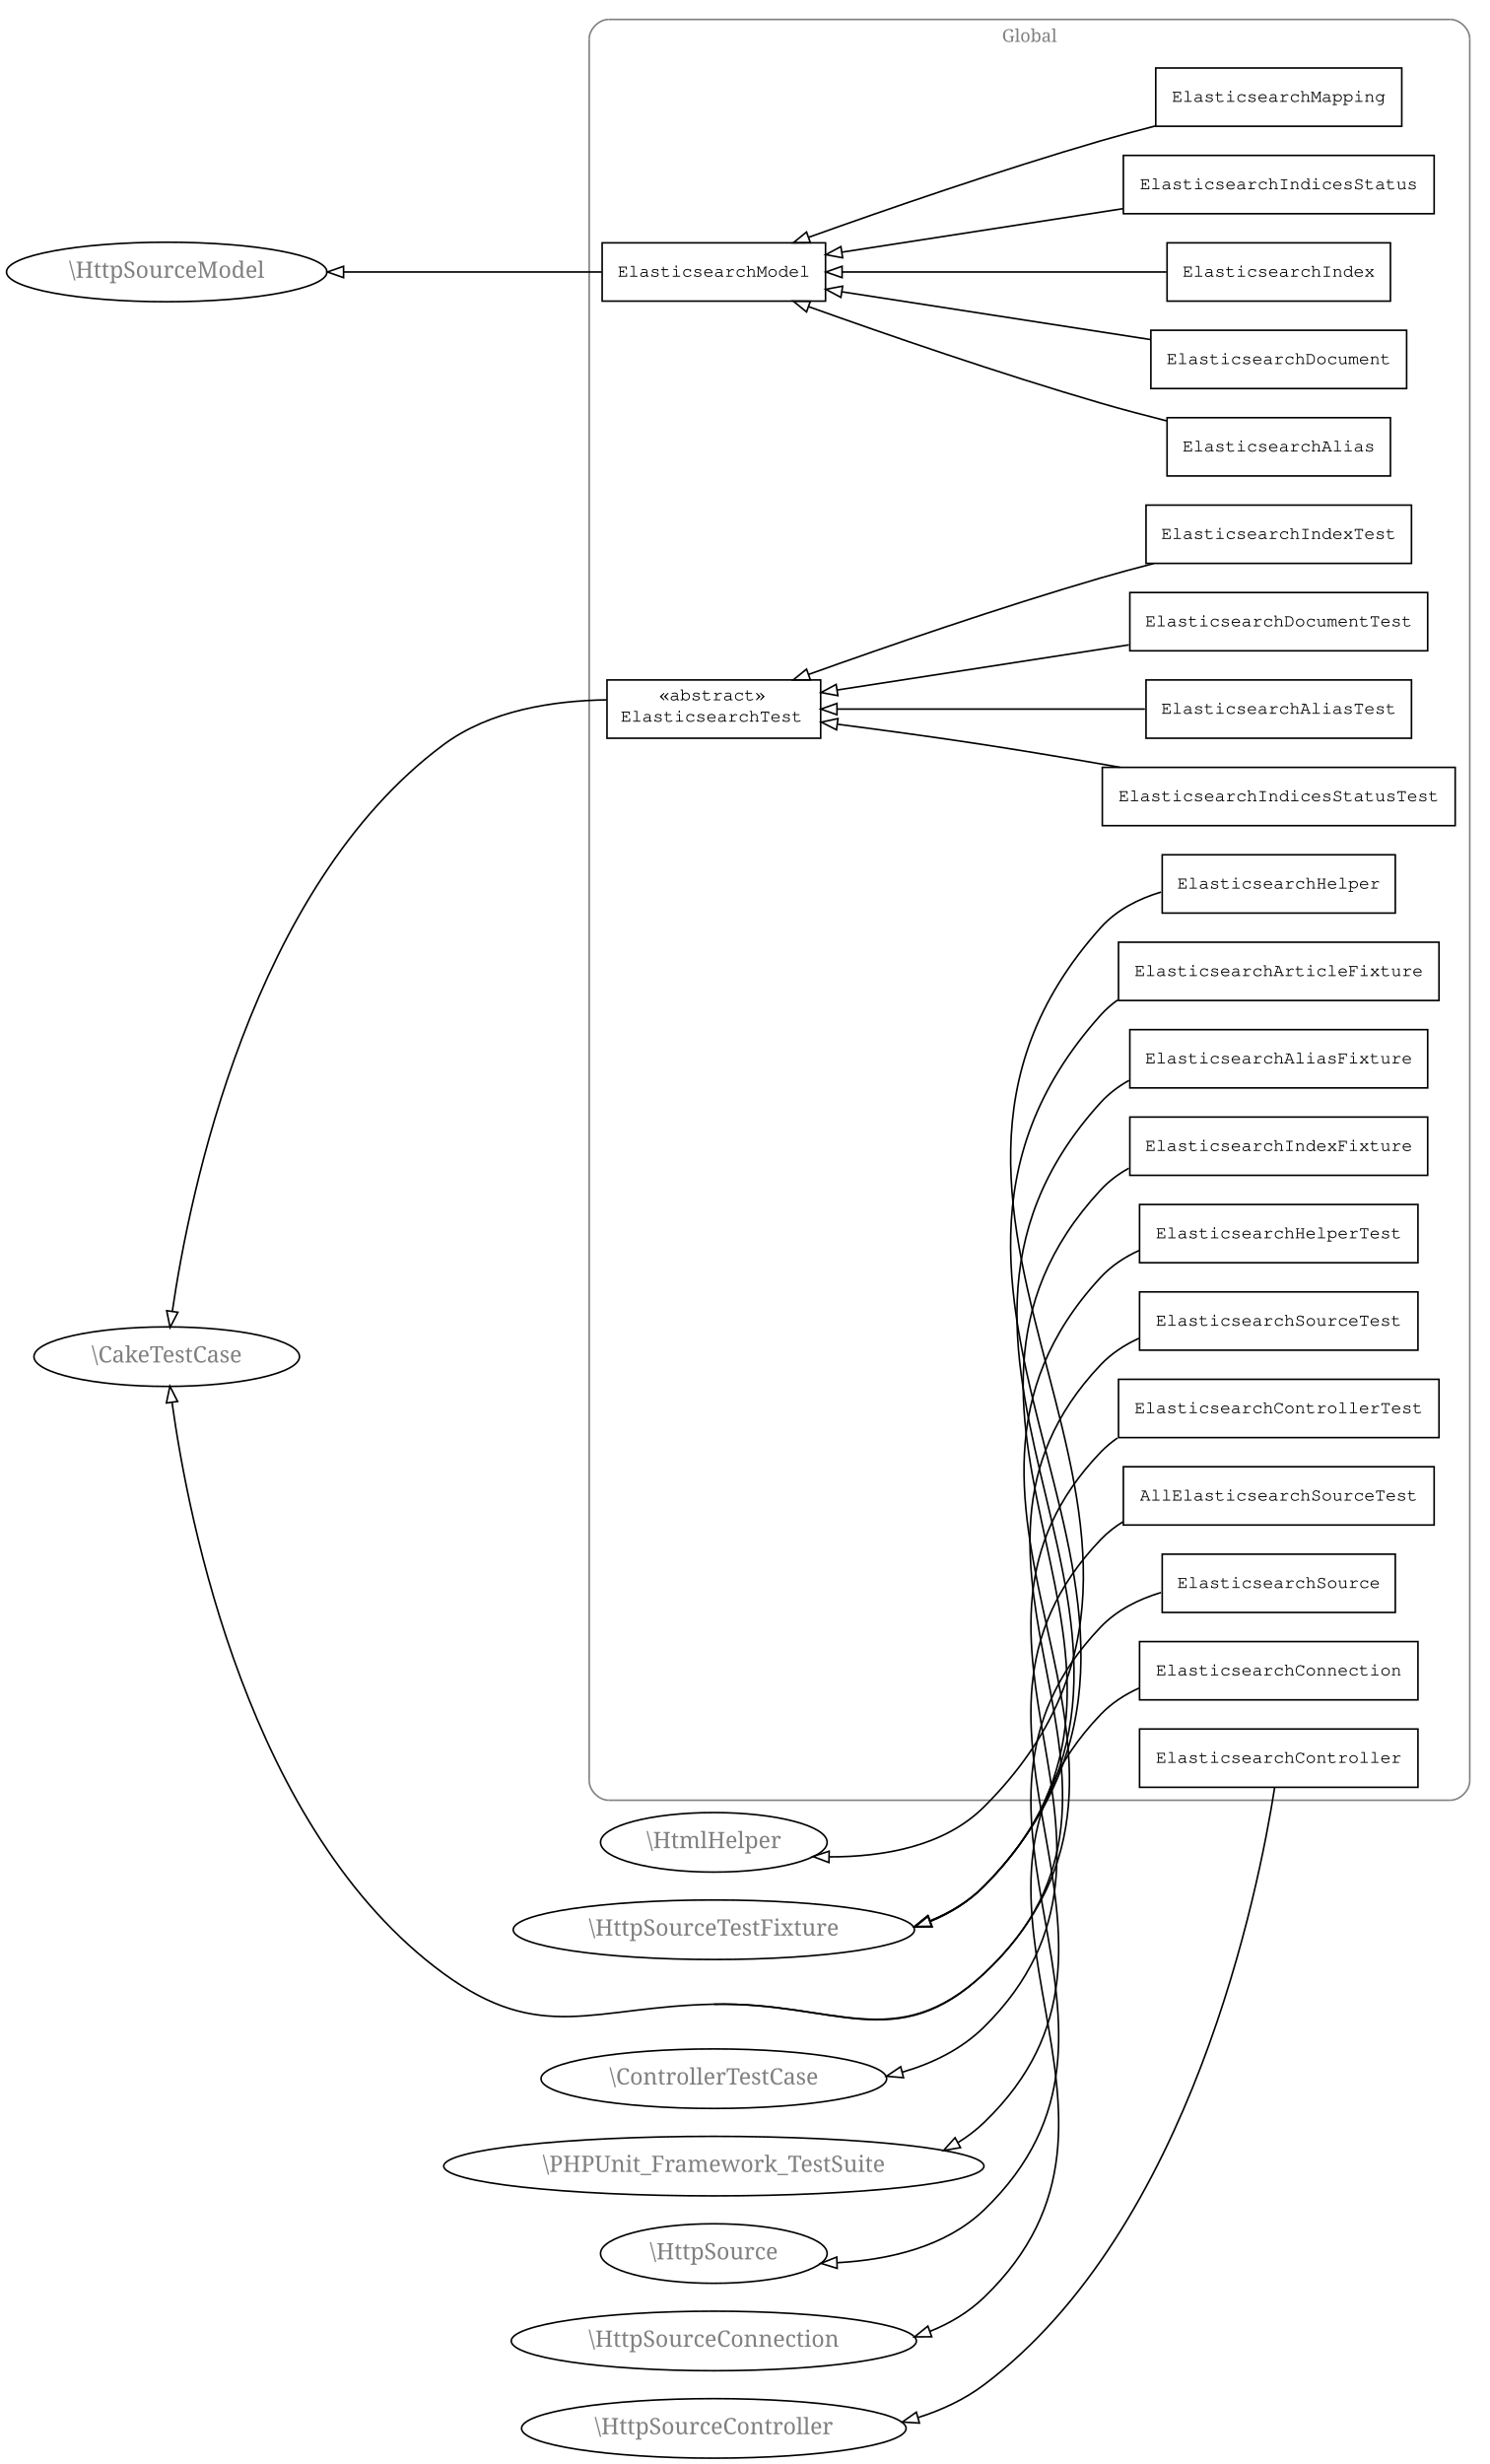
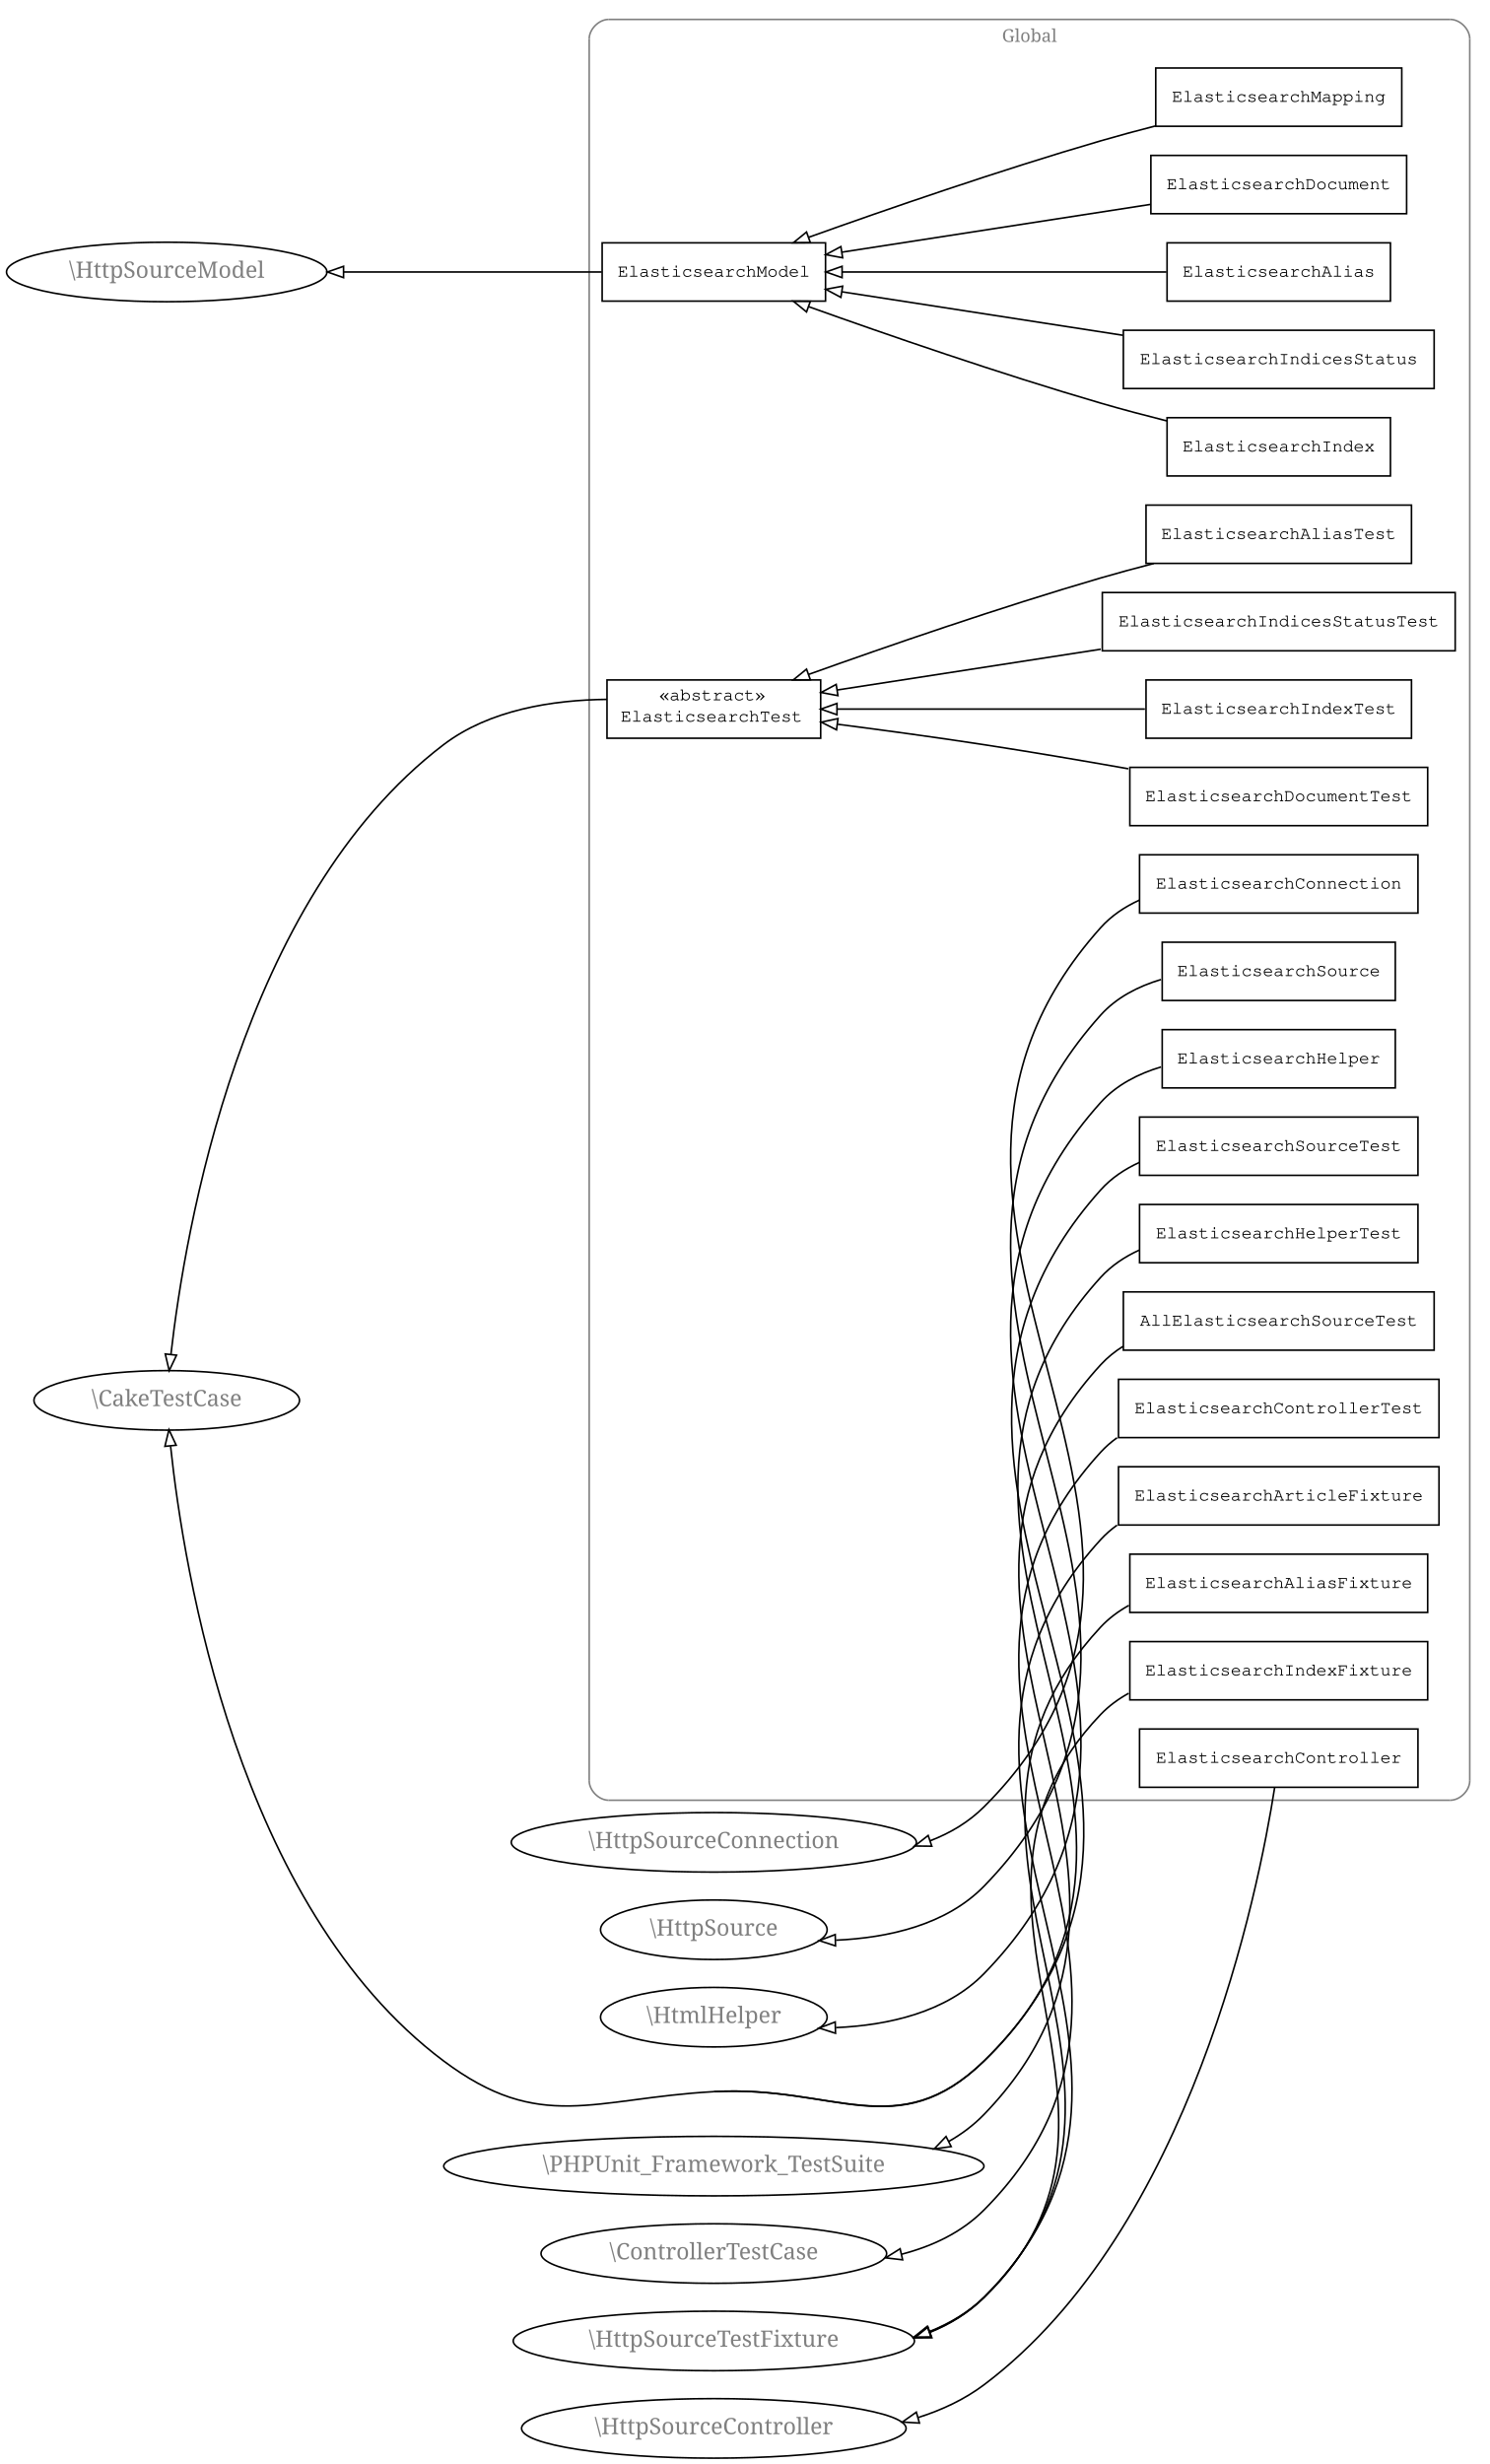
<svg xmlns="http://www.w3.org/2000/svg" width="920pt" height="1522pt" viewBox="0.00 0.00 920.00 1522.00">
  <g id="graph1" class="graph" transform="scale(1 1) rotate(0) translate(4 1518)">
    <polygon fill="white" stroke="white" points="-4,5 -4,-1518 917,-1518 917,5 -4,5" />
    <g id="graph2" class="cluster">
      <polyline fill="none" stroke="gray" points="372,-406 892,-406 " />
      <path fill="none" stroke="gray" d="M892,-406C898,-406 904,-412 904,-418" />
      <polyline fill="none" stroke="gray" points="904,-418 904,-1494 " />
      <path fill="none" stroke="gray" d="M904,-1494C904,-1500 898,-1506 892,-1506" />
      <polyline fill="none" stroke="gray" points="892,-1506 372,-1506 " />
      <path fill="none" stroke="gray" d="M372,-1506C366,-1506 360,-1500 360,-1494" />
      <polyline fill="none" stroke="gray" points="360,-1494 360,-418 " />
      <path fill="none" stroke="gray" d="M360,-418C360,-412 366,-406 372,-406" />
      <text text-anchor="middle" x="632" y="-1492.1" font-family="Times Roman,serif" font-size="11.00" fill="gray">Global</text>
    </g>
    <g id="node2" class="node">
-       <polygon fill="none" stroke="black" points="858,-990 714,-990 714,-954 858,-954 858,-990" />
-       <text text-anchor="middle" x="786" y="-969.1" font-family="Courier,monospace" font-size="11.00">ElasticsearchHelper</text>
+       <polygon fill="none" stroke="black" points="506,-1368 368,-1368 368,-1332 506,-1332 506,-1368" />
+       <text text-anchor="middle" x="437" y="-1347.1" font-family="Courier,monospace" font-size="11.00">ElasticsearchModel</text>
    </g>
    <g id="node25" class="node">
-       <ellipse fill="none" stroke="black" cx="437" cy="-380" rx="70.004" ry="18.385" />
-       <text text-anchor="middle" x="437" y="-376.4" font-family="Times Roman,serif" font-size="14.00" fill="gray">\HtmlHelper</text>
+       <ellipse fill="none" stroke="black" cx="99" cy="-1350" rx="98.995" ry="18.385" />
+       <text text-anchor="middle" x="99" y="-1346.4" font-family="Times Roman,serif" font-size="14.00" fill="gray">\HttpSourceModel</text>
    </g>
    <g id="edge3" class="edge">
-       <path fill="none" stroke="black" d="M713.274,-966.977C699.184,-962.753 685.78,-955.907 676,-945 513.479,-763.747 776.215,-574.069 604,-402 579.441,-377.461 541.745,-370.951 508.378,-371.025" />
-       <polygon fill="none" stroke="black" points="508.103,-367.53 498.182,-371.246 508.255,-374.528 508.103,-367.53" />
+       <path fill="none" stroke="black" d="M367.785,-1350C321.88,-1350 260.671,-1350 208.26,-1350" />
+       <polygon fill="none" stroke="black" points="208.243,-1346.5 198.243,-1350 208.243,-1353.5 208.243,-1346.5" />
    </g>
    <g id="node3" class="node">
-       <polygon fill="none" stroke="black" points="878,-828 694,-828 694,-792 878,-792 878,-828" />
-       <text text-anchor="middle" x="786" y="-807.1" font-family="Courier,monospace" font-size="11.00">ElasticsearchIndexFixture</text>
-     </g>
-     <g id="node27" class="node">
-       <ellipse fill="none" stroke="black" cx="437" cy="-326" rx="123.951" ry="18.385" />
-       <text text-anchor="middle" x="437" y="-322.4" font-family="Times Roman,serif" font-size="14.00" fill="gray">\HttpSourceTestFixture</text>
+       <polygon fill="none" stroke="black" points="862,-1476 710,-1476 710,-1440 862,-1440 862,-1476" />
+       <text text-anchor="middle" x="786" y="-1455.1" font-family="Courier,monospace" font-size="11.00">ElasticsearchMapping</text>
    </g>
    <g id="edge5" class="edge">
-       <path fill="none" stroke="black" d="M693.351,-796.382C686.922,-792.807 681.016,-788.406 676,-783 544.201,-640.956 741.401,-489.632 604,-353 594.458,-343.511 582.981,-336.554 570.569,-331.526" />
-       <polygon fill="none" stroke="black" points="571.505,-328.144 560.911,-328.048 569.133,-334.729 571.505,-328.144" />
+       <path fill="none" stroke="black" d="M709.734,-1440.18C698.383,-1437.27 686.855,-1434.17 676,-1431 613.829,-1412.87 543.771,-1388.67 495.663,-1371.46" />
+       <polygon fill="none" stroke="black" points="496.636,-1368.09 486.042,-1368 494.271,-1374.68 496.636,-1368.09" />
    </g>
    <g id="node4" class="node">
-       <polygon fill="none" stroke="black" points="885,-936 687,-936 687,-900 885,-900 885,-936" />
-       <text text-anchor="middle" x="786" y="-915.1" font-family="Courier,monospace" font-size="11.00">ElasticsearchArticleFixture</text>
+       <polygon fill="none" stroke="black" points="865,-1422 707,-1422 707,-1386 865,-1386 865,-1422" />
+       <text text-anchor="middle" x="786" y="-1401.1" font-family="Courier,monospace" font-size="11.00">ElasticsearchDocument</text>
    </g>
    <g id="edge7" class="edge">
-       <path fill="none" stroke="black" d="M686.487,-900.32C682.681,-897.602 679.153,-894.512 676,-891 514.841,-711.485 772.244,-525.893 604,-353 594.615,-343.356 583.239,-336.299 570.887,-331.212" />
-       <polygon fill="none" stroke="black" points="571.861,-327.841 561.267,-327.696 569.457,-334.416 571.861,-327.841" />
+       <path fill="none" stroke="black" d="M706.806,-1391.75C649.795,-1382.93 573.205,-1371.07 516.194,-1362.25" />
+       <polygon fill="none" stroke="black" points="516.563,-1358.77 506.145,-1360.7 515.492,-1365.69 516.563,-1358.77" />
    </g>
    <g id="node5" class="node">
-       <polygon fill="none" stroke="black" points="878,-882 694,-882 694,-846 878,-846 878,-882" />
-       <text text-anchor="middle" x="786" y="-861.1" font-family="Courier,monospace" font-size="11.00">ElasticsearchAliasFixture</text>
+       <polygon fill="none" stroke="black" points="855,-1368 717,-1368 717,-1332 855,-1332 855,-1368" />
+       <text text-anchor="middle" x="786" y="-1347.1" font-family="Courier,monospace" font-size="11.00">ElasticsearchAlias</text>
    </g>
    <g id="edge9" class="edge">
-       <path fill="none" stroke="black" d="M693.499,-850.625C686.994,-847.002 681.032,-842.524 676,-837 529.536,-676.236 756.808,-507.747 604,-353 594.545,-343.424 583.124,-336.412 570.744,-331.351" />
-       <polygon fill="none" stroke="black" points="571.702,-327.975 561.107,-327.852 569.312,-334.555 571.702,-327.975" />
+       <path fill="none" stroke="black" d="M716.632,-1350C658.941,-1350 576.81,-1350 516.48,-1350" />
+       <polygon fill="none" stroke="black" points="516.237,-1346.5 506.237,-1350 516.237,-1353.5 516.237,-1346.5" />
    </g>
    <g id="node6" class="node">
+       <polygon fill="none" stroke="black" points="882,-1314 690,-1314 690,-1278 882,-1278 882,-1314" />
+       <text text-anchor="middle" x="786" y="-1293.1" font-family="Courier,monospace" font-size="11.00">ElasticsearchIndicesStatus</text>
+     </g>
+     <g id="edge11" class="edge">
+       <path fill="none" stroke="black" d="M689.71,-1310.9C635.14,-1319.34 567.704,-1329.78 516.222,-1337.74" />
+       <polygon fill="none" stroke="black" points="515.495,-1334.31 506.147,-1339.3 516.565,-1341.23 515.495,-1334.31" />
+     </g>
+     <g id="node7" class="node">
+       <polygon fill="none" stroke="black" points="855,-1260 717,-1260 717,-1224 855,-1224 855,-1260" />
+       <text text-anchor="middle" x="786" y="-1239.1" font-family="Courier,monospace" font-size="11.00">ElasticsearchIndex</text>
+     </g>
+     <g id="edge13" class="edge">
+       <path fill="none" stroke="black" d="M716.81,-1258.02C703.224,-1261.44 689.12,-1265.17 676,-1269 613.829,-1287.13 543.771,-1311.33 495.663,-1328.54" />
+       <polygon fill="none" stroke="black" points="494.271,-1325.32 486.042,-1332 496.636,-1331.91 494.271,-1325.32" />
+     </g>
+     <g id="node8" class="node">
+       <polygon fill="none" stroke="black" points="872,-990 700,-990 700,-954 872,-954 872,-990" />
+       <text text-anchor="middle" x="786" y="-969.1" font-family="Courier,monospace" font-size="11.00">ElasticsearchConnection</text>
+     </g>
+     <g id="node32" class="node">
+       <ellipse fill="none" stroke="black" cx="437" cy="-380" rx="125.158" ry="18.385" />
+       <text text-anchor="middle" x="437" y="-376.4" font-family="Times Roman,serif" font-size="14.00" fill="gray">\HttpSourceConnection</text>
+     </g>
+     <g id="edge15" class="edge">
+       <path fill="none" stroke="black" d="M699.968,-962.03C690.924,-957.921 682.629,-952.393 676,-945 513.479,-763.747 776.215,-574.069 604,-402 594.521,-392.529 583.085,-385.744 570.697,-380.986" />
+       <polygon fill="none" stroke="black" points="571.649,-377.613 561.055,-377.732 569.41,-384.246 571.649,-377.613" />
+     </g>
+     <g id="node9" class="node">
+       <polygon fill="none" stroke="black" points="858,-936 714,-936 714,-900 858,-900 858,-936" />
+       <text text-anchor="middle" x="786" y="-915.1" font-family="Courier,monospace" font-size="11.00">ElasticsearchSource</text>
+     </g>
+     <g id="node34" class="node">
+       <ellipse fill="none" stroke="black" cx="437" cy="-326" rx="70.004" ry="18.385" />
+       <text text-anchor="middle" x="437" y="-322.4" font-family="Times Roman,serif" font-size="14.00" fill="gray">\HttpSource</text>
+     </g>
+     <g id="edge17" class="edge">
+       <path fill="none" stroke="black" d="M713.284,-912.968C699.193,-908.744 685.787,-901.901 676,-891 514.841,-711.485 772.244,-525.893 604,-353 580.62,-328.974 544.888,-321.006 512.467,-319.552" />
+       <polygon fill="none" stroke="black" points="512.16,-316.043 502.077,-319.297 511.988,-323.041 512.16,-316.043" />
+     </g>
+     <g id="node10" class="node">
+       <polygon fill="none" stroke="black" points="858,-882 714,-882 714,-846 858,-846 858,-882" />
+       <text text-anchor="middle" x="786" y="-861.1" font-family="Courier,monospace" font-size="11.00">ElasticsearchHelper</text>
+     </g>
+     <g id="node36" class="node">
+       <ellipse fill="none" stroke="black" cx="437" cy="-272" rx="70.004" ry="18.385" />
+       <text text-anchor="middle" x="437" y="-268.4" font-family="Times Roman,serif" font-size="14.00" fill="gray">\HtmlHelper</text>
+     </g>
+     <g id="edge19" class="edge">
+       <path fill="none" stroke="black" d="M713.284,-858.968C699.193,-854.744 685.787,-847.901 676,-837 514.841,-657.485 772.244,-471.893 604,-299 580.62,-274.974 544.888,-267.006 512.467,-265.552" />
+       <polygon fill="none" stroke="black" points="512.16,-262.043 502.077,-265.297 511.988,-269.041 512.16,-262.043" />
+     </g>
+     <g id="node11" class="node">
      <polygon fill="none" stroke="black" points="503,-1098 371,-1098 371,-1062 503,-1062 503,-1098" />
      <text text-anchor="start" x="403" y="-1085.43" font-family="Courier,monospace" font-size="11.00">«abstract»</text>
      <text text-anchor="start" x="379.5" y="-1072.23" font-family="Courier,monospace" font-size="11.00">ElasticsearchTest</text>
    </g>
-     <g id="node31" class="node">
-       <ellipse fill="none" stroke="black" cx="99" cy="-680" rx="82.024" ry="18.385" />
-       <text text-anchor="middle" x="99" y="-676.4" font-family="Times Roman,serif" font-size="14.00" fill="gray">\CakeTestCase</text>
-     </g>
-     <g id="edge11" class="edge">
-       <path fill="none" stroke="black" d="M370.772,-1085.7C337.598,-1085.21 298.532,-1079.18 270,-1058 151.169,-969.806 112.935,-779.707 102.469,-708.076" />
-       <polygon fill="none" stroke="black" points="105.913,-707.433 101.07,-698.011 98.98,-708.397 105.913,-707.433" />
-     </g>
-     <g id="node7" class="node">
+     <g id="node38" class="node">
+       <ellipse fill="none" stroke="black" cx="99" cy="-653" rx="82.024" ry="18.385" />
+       <text text-anchor="middle" x="99" y="-649.4" font-family="Times Roman,serif" font-size="14.00" fill="gray">\CakeTestCase</text>
+     </g>
+     <g id="edge21" class="edge">
+       <path fill="none" stroke="black" d="M370.958,-1086C337.635,-1085.63 298.378,-1079.62 270,-1058 144.44,-962.325 110.147,-756.887 101.606,-681.496" />
+       <polygon fill="none" stroke="black" points="105.064,-680.919 100.525,-671.345 98.103,-681.66 105.064,-680.919" />
+     </g>
+     <g id="node12" class="node">
+       <polygon fill="none" stroke="black" points="868,-1206 704,-1206 704,-1170 868,-1170 868,-1206" />
+       <text text-anchor="middle" x="786" y="-1185.1" font-family="Courier,monospace" font-size="11.00">ElasticsearchAliasTest</text>
+     </g>
+     <g id="edge23" class="edge">
+       <path fill="none" stroke="black" d="M708.845,-1169.96C697.782,-1167.11 686.572,-1164.08 676,-1161 613.829,-1142.87 543.771,-1118.67 495.663,-1101.46" />
+       <polygon fill="none" stroke="black" points="496.636,-1098.09 486.042,-1098 494.271,-1104.68 496.636,-1098.09" />
+     </g>
+     <g id="node13" class="node">
+       <polygon fill="none" stroke="black" points="872,-828 700,-828 700,-792 872,-792 872,-828" />
+       <text text-anchor="middle" x="786" y="-807.1" font-family="Courier,monospace" font-size="11.00">ElasticsearchSourceTest</text>
+     </g>
+     <g id="edge25" class="edge">
+       <path fill="none" stroke="black" d="M699.977,-800.022C690.931,-795.914 682.634,-790.389 676,-783 514.841,-603.485 776.261,-413.891 604,-245 550.659,-192.703 511.588,-230.101 437,-226" />
+     </g>
+     <g id="node14" class="node">
+       <polygon fill="none" stroke="black" points="895,-1152 677,-1152 677,-1116 895,-1116 895,-1152" />
+       <text text-anchor="middle" x="786" y="-1131.1" font-family="Courier,monospace" font-size="11.00">ElasticsearchIndicesStatusTest</text>
+     </g>
+     <g id="edge27" class="edge">
+       <path fill="none" stroke="black" d="M676.053,-1116.99C623.078,-1108.79 560.862,-1099.16 513.183,-1091.79" />
+       <polygon fill="none" stroke="black" points="513.655,-1088.32 503.238,-1090.25 512.585,-1095.24 513.655,-1088.32" />
+     </g>
+     <g id="node15" class="node">
+       <polygon fill="none" stroke="black" points="868,-1098 704,-1098 704,-1062 868,-1062 868,-1098" />
+       <text text-anchor="middle" x="786" y="-1077.1" font-family="Courier,monospace" font-size="11.00">ElasticsearchIndexTest</text>
+     </g>
+     <g id="edge29" class="edge">
+       <path fill="none" stroke="black" d="M703.292,-1080C645.7,-1080 569.459,-1080 513.318,-1080" />
+       <polygon fill="none" stroke="black" points="513.079,-1076.5 503.079,-1080 513.079,-1083.5 513.079,-1076.5" />
+     </g>
+     <g id="node16" class="node">
+       <polygon fill="none" stroke="black" points="878,-1044 694,-1044 694,-1008 878,-1008 878,-1044" />
+       <text text-anchor="middle" x="786" y="-1023.1" font-family="Courier,monospace" font-size="11.00">ElasticsearchDocumentTest</text>
+     </g>
+     <g id="edge31" class="edge">
+       <path fill="none" stroke="black" d="M693.072,-1043.13C664.538,-1048.18 633.014,-1053.54 604,-1058 574.525,-1062.53 542.033,-1066.94 513.604,-1070.61" />
+       <polygon fill="none" stroke="black" points="512.802,-1067.19 503.328,-1071.93 513.692,-1074.13 512.802,-1067.19" />
+     </g>
+     <g id="node17" class="node">
      <polygon fill="none" stroke="black" points="872,-774 700,-774 700,-738 872,-738 872,-774" />
      <text text-anchor="middle" x="786" y="-753.1" font-family="Courier,monospace" font-size="11.00">ElasticsearchHelperTest</text>
    </g>
-     <g id="edge13" class="edge">
-       <path fill="none" stroke="black" d="M699.94,-745.688C690.959,-741.629 682.688,-736.207 676,-729 544.201,-586.956 744.574,-432.366 604,-299 549.807,-247.586 511.685,-281.526 437,-280" />
-     </g>
-     <g id="node8" class="node">
-       <polygon fill="none" stroke="black" points="895,-1044 677,-1044 677,-1008 895,-1008 895,-1044" />
-       <text text-anchor="middle" x="786" y="-1023.1" font-family="Courier,monospace" font-size="11.00">ElasticsearchIndicesStatusTest</text>
-     </g>
-     <g id="edge15" class="edge">
-       <path fill="none" stroke="black" d="M687.895,-1044.05C660.758,-1048.82 631.27,-1053.81 604,-1058 574.525,-1062.53 542.033,-1066.94 513.604,-1070.61" />
-       <polygon fill="none" stroke="black" points="512.802,-1067.19 503.328,-1071.93 513.692,-1074.13 512.802,-1067.19" />
-     </g>
-     <g id="node9" class="node">
-       <polygon fill="none" stroke="black" points="868,-1206 704,-1206 704,-1170 868,-1170 868,-1206" />
-       <text text-anchor="middle" x="786" y="-1185.1" font-family="Courier,monospace" font-size="11.00">ElasticsearchIndexTest</text>
-     </g>
-     <g id="edge17" class="edge">
-       <path fill="none" stroke="black" d="M708.845,-1169.96C697.782,-1167.11 686.572,-1164.08 676,-1161 613.829,-1142.87 543.771,-1118.67 495.663,-1101.46" />
-       <polygon fill="none" stroke="black" points="496.636,-1098.09 486.042,-1098 494.271,-1104.68 496.636,-1098.09" />
-     </g>
-     <g id="node10" class="node">
-       <polygon fill="none" stroke="black" points="878,-1152 694,-1152 694,-1116 878,-1116 878,-1152" />
-       <text text-anchor="middle" x="786" y="-1131.1" font-family="Courier,monospace" font-size="11.00">ElasticsearchDocumentTest</text>
-     </g>
-     <g id="edge19" class="edge">
-       <path fill="none" stroke="black" d="M693.391,-1119.67C637.141,-1110.97 566.209,-1099.99 513.219,-1091.79" />
-       <polygon fill="none" stroke="black" points="513.624,-1088.31 503.206,-1090.24 512.553,-1095.23 513.624,-1088.31" />
-     </g>
-     <g id="node11" class="node">
-       <polygon fill="none" stroke="black" points="868,-1098 704,-1098 704,-1062 868,-1062 868,-1098" />
-       <text text-anchor="middle" x="786" y="-1077.1" font-family="Courier,monospace" font-size="11.00">ElasticsearchAliasTest</text>
-     </g>
-     <g id="edge21" class="edge">
-       <path fill="none" stroke="black" d="M703.292,-1080C645.7,-1080 569.459,-1080 513.318,-1080" />
-       <polygon fill="none" stroke="black" points="513.079,-1076.5 503.079,-1080 513.079,-1083.5 513.079,-1076.5" />
-     </g>
-     <g id="node12" class="node">
-       <polygon fill="none" stroke="black" points="872,-720 700,-720 700,-684 872,-684 872,-720" />
-       <text text-anchor="middle" x="786" y="-699.1" font-family="Courier,monospace" font-size="11.00">ElasticsearchSourceTest</text>
-     </g>
-     <g id="edge23" class="edge">
-       <path fill="none" stroke="black" d="M699.832,-691.415C690.927,-687.396 682.703,-682.058 676,-675 558.825,-551.63 728.791,-414.66 604,-299 549.212,-248.221 511.685,-281.526 437,-280" />
-       <path fill="none" stroke="black" d="M437,-280C362.315,-278.474 330.312,-254.924 270,-299 149.734,-386.891 112.368,-579.106 102.301,-651.584" />
-       <polygon fill="none" stroke="black" points="98.796,-651.398 100.959,-661.769 105.736,-652.312 98.796,-651.398" />
-     </g>
-     <g id="node13" class="node">
+     <g id="edge33" class="edge">
+       <path fill="none" stroke="black" d="M699.812,-745.806C690.853,-741.727 682.622,-736.268 676,-729 529.536,-568.236 760.402,-396.113 604,-245 550.278,-193.094 511.588,-230.101 437,-226" />
+       <path fill="none" stroke="black" d="M437,-226C362.412,-221.899 329.756,-200.173 270,-245 142.637,-340.543 109.414,-548.894 101.383,-624.7" />
+       <polygon fill="none" stroke="black" points="97.876,-624.597 100.373,-634.894 104.842,-625.288 97.876,-624.597" />
+     </g>
+     <g id="node18" class="node">
+       <polygon fill="none" stroke="black" points="882,-720 690,-720 690,-684 882,-684 882,-720" />
+       <text text-anchor="middle" x="786" y="-699.1" font-family="Courier,monospace" font-size="11.00">AllElasticsearchSourceTest</text>
+     </g>
+     <g id="node46" class="node">
+       <ellipse fill="none" stroke="black" cx="437" cy="-180" rx="166.877" ry="18.385" />
+       <text text-anchor="middle" x="437" y="-176.4" font-family="Times Roman,serif" font-size="14.00" fill="gray">\PHPUnit_Framework_TestSuite</text>
+     </g>
+     <g id="edge35" class="edge">
+       <path fill="none" stroke="black" d="M689.997,-686.503C684.856,-683.293 680.12,-679.493 676,-675 535.243,-521.521 748.653,-361.814 604,-212 597.525,-205.294 590.106,-199.755 582.075,-195.198" />
+       <polygon fill="none" stroke="black" points="583.633,-192.064 573.136,-190.63 580.448,-198.297 583.633,-192.064" />
+     </g>
+     <g id="node19" class="node">
      <polygon fill="none" stroke="black" points="885,-666 687,-666 687,-630 885,-630 885,-666" />
      <text text-anchor="middle" x="786" y="-645.1" font-family="Courier,monospace" font-size="11.00">ElasticsearchControllerTest</text>
    </g>
-     <g id="node39" class="node">
-       <ellipse fill="none" stroke="black" cx="437" cy="-234" rx="106.773" ry="18.385" />
-       <text text-anchor="middle" x="437" y="-230.4" font-family="Times Roman,serif" font-size="14.00" fill="gray">\ControllerTestCase</text>
-     </g>
-     <g id="edge25" class="edge">
-       <path fill="none" stroke="black" d="M686.289,-629.722C682.59,-627.156 679.132,-624.262 676,-621 564.497,-504.876 718.449,-379.222 604,-266 590.15,-252.298 572.342,-243.534 553.538,-238.073" />
-       <polygon fill="none" stroke="black" points="554.187,-234.626 543.629,-235.51 552.433,-241.403 554.187,-234.626" />
-     </g>
-     <g id="node14" class="node">
-       <polygon fill="none" stroke="black" points="882,-612 690,-612 690,-576 882,-576 882,-612" />
-       <text text-anchor="middle" x="786" y="-591.1" font-family="Courier,monospace" font-size="11.00">AllElasticsearchSourceTest</text>
-     </g>
-     <g id="node41" class="node">
-       <ellipse fill="none" stroke="black" cx="437" cy="-180" rx="166.877" ry="18.385" />
-       <text text-anchor="middle" x="437" y="-176.4" font-family="Times Roman,serif" font-size="14.00" fill="gray">\PHPUnit_Framework_TestSuite</text>
-     </g>
-     <g id="edge27" class="edge">
-       <path fill="none" stroke="black" d="M689.968,-578.142C684.869,-575.015 680.148,-571.332 676,-567 563.147,-449.152 721.498,-320.217 604,-207 599.027,-202.208 593.558,-198.068 587.727,-194.502" />
-       <polygon fill="none" stroke="black" points="589.39,-191.422 578.939,-189.677 586.021,-197.558 589.39,-191.422" />
-     </g>
-     <g id="node15" class="node">
-       <polygon fill="none" stroke="black" points="506,-1368 368,-1368 368,-1332 506,-1332 506,-1368" />
-       <text text-anchor="middle" x="437" y="-1347.1" font-family="Courier,monospace" font-size="11.00">ElasticsearchModel</text>
-     </g>
-     <g id="node43" class="node">
-       <ellipse fill="none" stroke="black" cx="99" cy="-1350" rx="98.995" ry="18.385" />
-       <text text-anchor="middle" x="99" y="-1346.4" font-family="Times Roman,serif" font-size="14.00" fill="gray">\HttpSourceModel</text>
-     </g>
-     <g id="edge29" class="edge">
-       <path fill="none" stroke="black" d="M367.785,-1350C321.88,-1350 260.671,-1350 208.26,-1350" />
-       <polygon fill="none" stroke="black" points="208.243,-1346.5 198.243,-1350 208.243,-1353.5 208.243,-1346.5" />
-     </g>
-     <g id="node16" class="node">
-       <polygon fill="none" stroke="black" points="862,-1476 710,-1476 710,-1440 862,-1440 862,-1476" />
-       <text text-anchor="middle" x="786" y="-1455.1" font-family="Courier,monospace" font-size="11.00">ElasticsearchMapping</text>
-     </g>
-     <g id="edge31" class="edge">
-       <path fill="none" stroke="black" d="M709.734,-1440.18C698.383,-1437.27 686.855,-1434.17 676,-1431 613.829,-1412.87 543.771,-1388.67 495.663,-1371.46" />
-       <polygon fill="none" stroke="black" points="496.636,-1368.09 486.042,-1368 494.271,-1374.68 496.636,-1368.09" />
-     </g>
-     <g id="node17" class="node">
-       <polygon fill="none" stroke="black" points="882,-1422 690,-1422 690,-1386 882,-1386 882,-1422" />
-       <text text-anchor="middle" x="786" y="-1401.1" font-family="Courier,monospace" font-size="11.00">ElasticsearchIndicesStatus</text>
-     </g>
-     <g id="edge33" class="edge">
-       <path fill="none" stroke="black" d="M689.71,-1389.1C635.14,-1380.66 567.704,-1370.22 516.222,-1362.26" />
-       <polygon fill="none" stroke="black" points="516.565,-1358.77 506.147,-1360.7 515.495,-1365.69 516.565,-1358.77" />
-     </g>
-     <g id="node18" class="node">
-       <polygon fill="none" stroke="black" points="855,-1368 717,-1368 717,-1332 855,-1332 855,-1368" />
-       <text text-anchor="middle" x="786" y="-1347.1" font-family="Courier,monospace" font-size="11.00">ElasticsearchIndex</text>
-     </g>
-     <g id="edge35" class="edge">
-       <path fill="none" stroke="black" d="M716.632,-1350C658.941,-1350 576.81,-1350 516.48,-1350" />
-       <polygon fill="none" stroke="black" points="516.237,-1346.5 506.237,-1350 516.237,-1353.5 516.237,-1346.5" />
-     </g>
-     <g id="node19" class="node">
-       <polygon fill="none" stroke="black" points="865,-1314 707,-1314 707,-1278 865,-1278 865,-1314" />
-       <text text-anchor="middle" x="786" y="-1293.1" font-family="Courier,monospace" font-size="11.00">ElasticsearchDocument</text>
+     <g id="node48" class="node">
+       <ellipse fill="none" stroke="black" cx="437" cy="-126" rx="106.773" ry="18.385" />
+       <text text-anchor="middle" x="437" y="-122.4" font-family="Times Roman,serif" font-size="14.00" fill="gray">\ControllerTestCase</text>
    </g>
    <g id="edge37" class="edge">
-       <path fill="none" stroke="black" d="M706.806,-1308.25C649.795,-1317.07 573.205,-1328.93 516.194,-1337.75" />
-       <polygon fill="none" stroke="black" points="515.492,-1334.31 506.145,-1339.3 516.563,-1341.23 515.492,-1334.31" />
+       <path fill="none" stroke="black" d="M686.094,-629.904C682.448,-627.29 679.054,-624.336 676,-621 533.885,-465.787 752.239,-302.376 604,-153 590.107,-139.001 572.011,-130.488 552.874,-125.547" />
+       <polygon fill="none" stroke="black" points="553.625,-122.128 543.1,-123.339 552.083,-128.956 553.625,-122.128" />
    </g>
    <g id="node20" class="node">
-       <polygon fill="none" stroke="black" points="855,-1260 717,-1260 717,-1224 855,-1224 855,-1260" />
-       <text text-anchor="middle" x="786" y="-1239.1" font-family="Courier,monospace" font-size="11.00">ElasticsearchAlias</text>
+       <polygon fill="none" stroke="black" points="885,-612 687,-612 687,-576 885,-576 885,-612" />
+       <text text-anchor="middle" x="786" y="-591.1" font-family="Courier,monospace" font-size="11.00">ElasticsearchArticleFixture</text>
+     </g>
+     <g id="node50" class="node">
+       <ellipse fill="none" stroke="black" cx="437" cy="-72" rx="123.951" ry="18.385" />
+       <text text-anchor="middle" x="437" y="-68.4" font-family="Times Roman,serif" font-size="14.00" fill="gray">\HttpSourceTestFixture</text>
    </g>
    <g id="edge39" class="edge">
-       <path fill="none" stroke="black" d="M716.81,-1258.02C703.224,-1261.44 689.12,-1265.17 676,-1269 613.829,-1287.13 543.771,-1311.33 495.663,-1328.54" />
-       <polygon fill="none" stroke="black" points="494.271,-1325.32 486.042,-1332 496.636,-1331.91 494.271,-1325.32" />
+       <path fill="none" stroke="black" d="M686.094,-575.904C682.448,-573.29 679.054,-570.336 676,-567 533.885,-411.787 752.239,-248.376 604,-99 594.521,-89.448 583.085,-82.45 570.696,-77.399" />
+       <polygon fill="none" stroke="black" points="571.648,-74.021 561.054,-73.905 569.263,-80.602 571.648,-74.021" />
    </g>
    <g id="node21" class="node">
-       <polygon fill="none" stroke="black" points="858,-558 714,-558 714,-522 858,-522 858,-558" />
-       <text text-anchor="middle" x="786" y="-537.1" font-family="Courier,monospace" font-size="11.00">ElasticsearchSource</text>
-     </g>
-     <g id="node50" class="node">
-       <ellipse fill="none" stroke="black" cx="437" cy="-126" rx="70.004" ry="18.385" />
-       <text text-anchor="middle" x="437" y="-122.4" font-family="Times Roman,serif" font-size="14.00" fill="gray">\HttpSource</text>
+       <polygon fill="none" stroke="black" points="878,-558 694,-558 694,-522 878,-522 878,-558" />
+       <text text-anchor="middle" x="786" y="-537.1" font-family="Courier,monospace" font-size="11.00">ElasticsearchAliasFixture</text>
    </g>
    <g id="edge41" class="edge">
-       <path fill="none" stroke="black" d="M713.236,-534.314C699.32,-530.109 685.996,-523.439 676,-513 563.147,-395.152 721.498,-266.217 604,-153 580.241,-130.106 545.174,-122.106 513.3,-120.337" />
-       <polygon fill="none" stroke="black" points="513.2,-116.831 503.081,-119.97 512.949,-123.827 513.2,-116.831" />
+       <path fill="none" stroke="black" d="M693.388,-526.347C686.951,-522.78 681.033,-518.39 676,-513 548.539,-376.494 736.844,-230.272 604,-99 594.428,-89.541 582.932,-82.603 570.508,-77.587" />
+       <polygon fill="none" stroke="black" points="571.438,-74.202 560.843,-74.116 569.072,-80.79 571.438,-74.202" />
    </g>
    <g id="node22" class="node">
-       <polygon fill="none" stroke="black" points="872,-504 700,-504 700,-468 872,-468 872,-504" />
-       <text text-anchor="middle" x="786" y="-483.1" font-family="Courier,monospace" font-size="11.00">ElasticsearchConnection</text>
-     </g>
-     <g id="node52" class="node">
-       <ellipse fill="none" stroke="black" cx="437" cy="-72" rx="125.158" ry="18.385" />
-       <text text-anchor="middle" x="437" y="-68.4" font-family="Times Roman,serif" font-size="14.00" fill="gray">\HttpSourceConnection</text>
+       <polygon fill="none" stroke="black" points="878,-504 694,-504 694,-468 878,-468 878,-504" />
+       <text text-anchor="middle" x="786" y="-483.1" font-family="Courier,monospace" font-size="11.00">ElasticsearchIndexFixture</text>
    </g>
    <g id="edge43" class="edge">
-       <path fill="none" stroke="black" d="M699.889,-475.361C690.974,-471.351 682.732,-466.03 676,-459 563.147,-341.152 721.498,-212.217 604,-99 594.394,-89.744 582.939,-82.922 570.594,-77.963" />
-       <polygon fill="none" stroke="black" points="571.591,-74.602 560.996,-74.523 569.229,-81.192 571.591,-74.602" />
+       <path fill="none" stroke="black" d="M693.277,-472.066C686.907,-468.555 681.032,-464.255 676,-459 563.147,-341.152 721.498,-212.217 604,-99 594.309,-89.662 582.738,-82.803 570.269,-77.832" />
+       <polygon fill="none" stroke="black" points="571.17,-74.438 560.575,-74.39 568.828,-81.035 571.17,-74.438" />
    </g>
    <g id="node23" class="node">
      <polygon fill="none" stroke="black" points="872,-450 700,-450 700,-414 872,-414 872,-450" />
      <text text-anchor="middle" x="786" y="-429.1" font-family="Courier,monospace" font-size="11.00">ElasticsearchController</text>
    </g>
    <g id="node54" class="node">
      <ellipse fill="none" stroke="black" cx="437" cy="-18" rx="118.794" ry="18.385" />
      <text text-anchor="middle" x="437" y="-14.4" font-family="Times Roman,serif" font-size="14.00" fill="gray">\HttpSourceController</text>
    </g>
    <g id="edge45" class="edge">
      <path fill="none" stroke="black" d="M783.439,-413.677C773.594,-350.671 732.082,-141.511 604,-45 591.878,-35.866 577.844,-29.319 563.165,-24.688" />
      <polygon fill="none" stroke="black" points="564.016,-21.291 553.439,-21.913 562.095,-28.022 564.016,-21.291" />
    </g>
  </g>
</svg>
